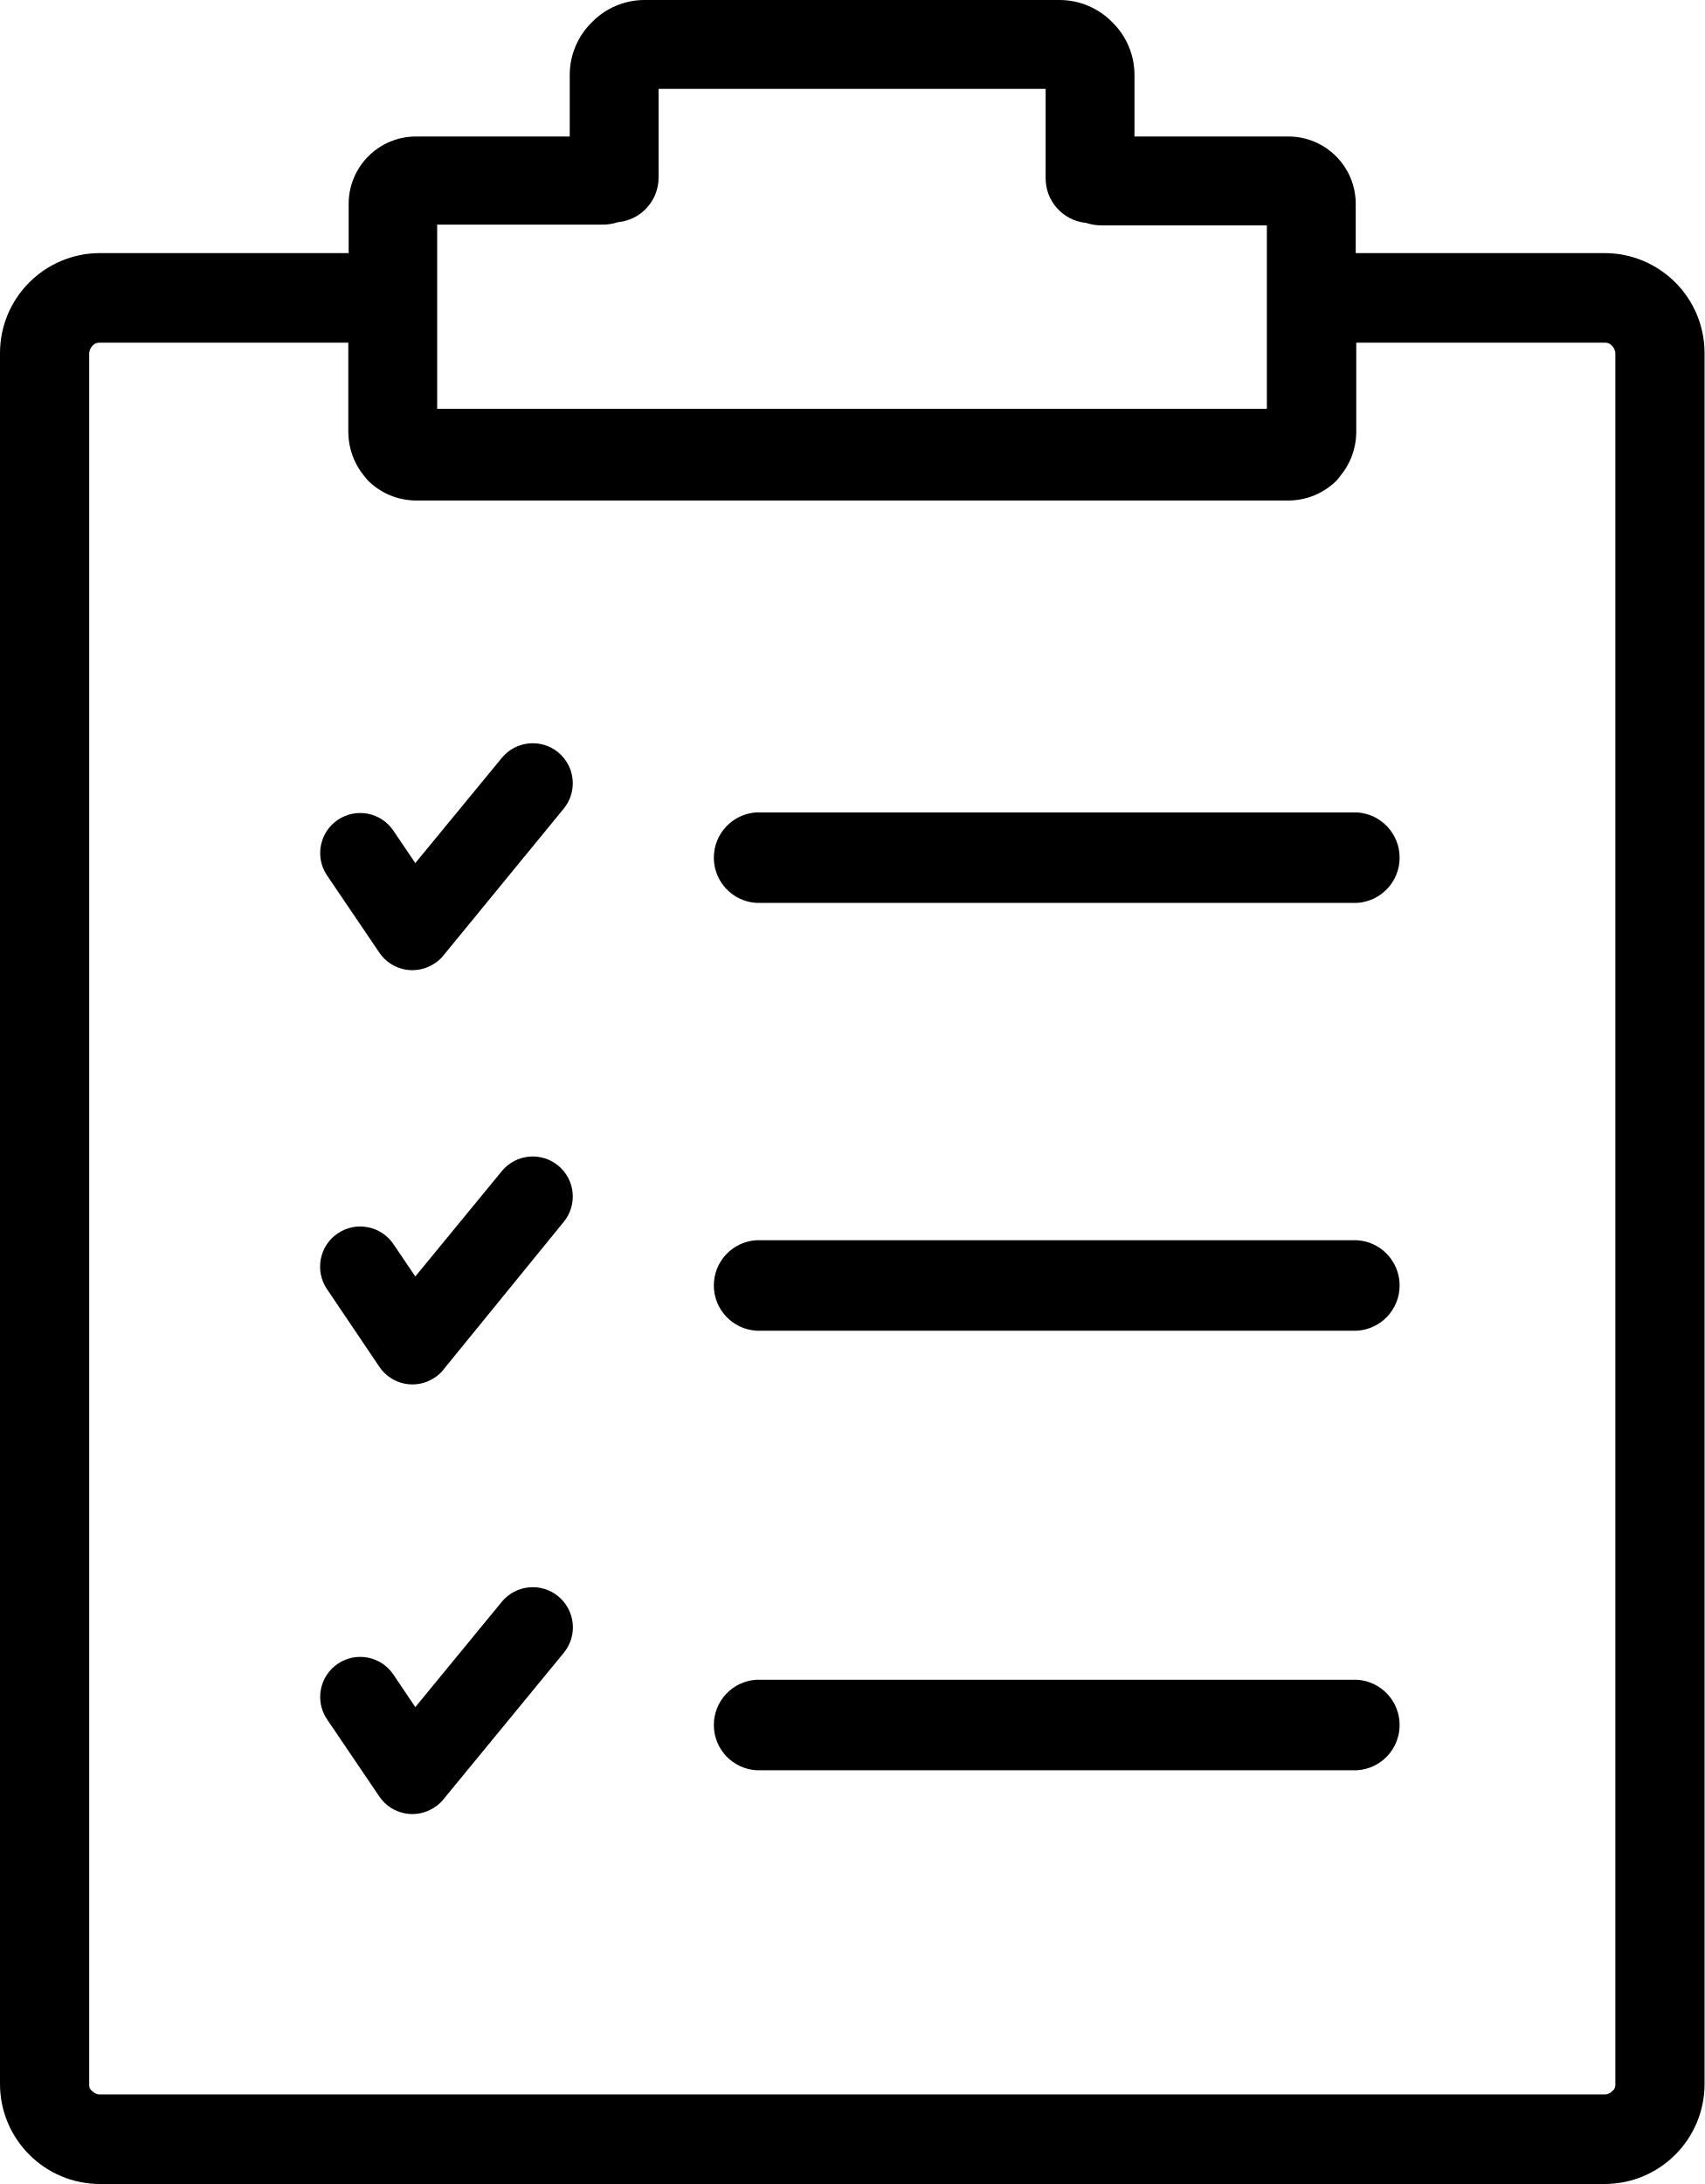
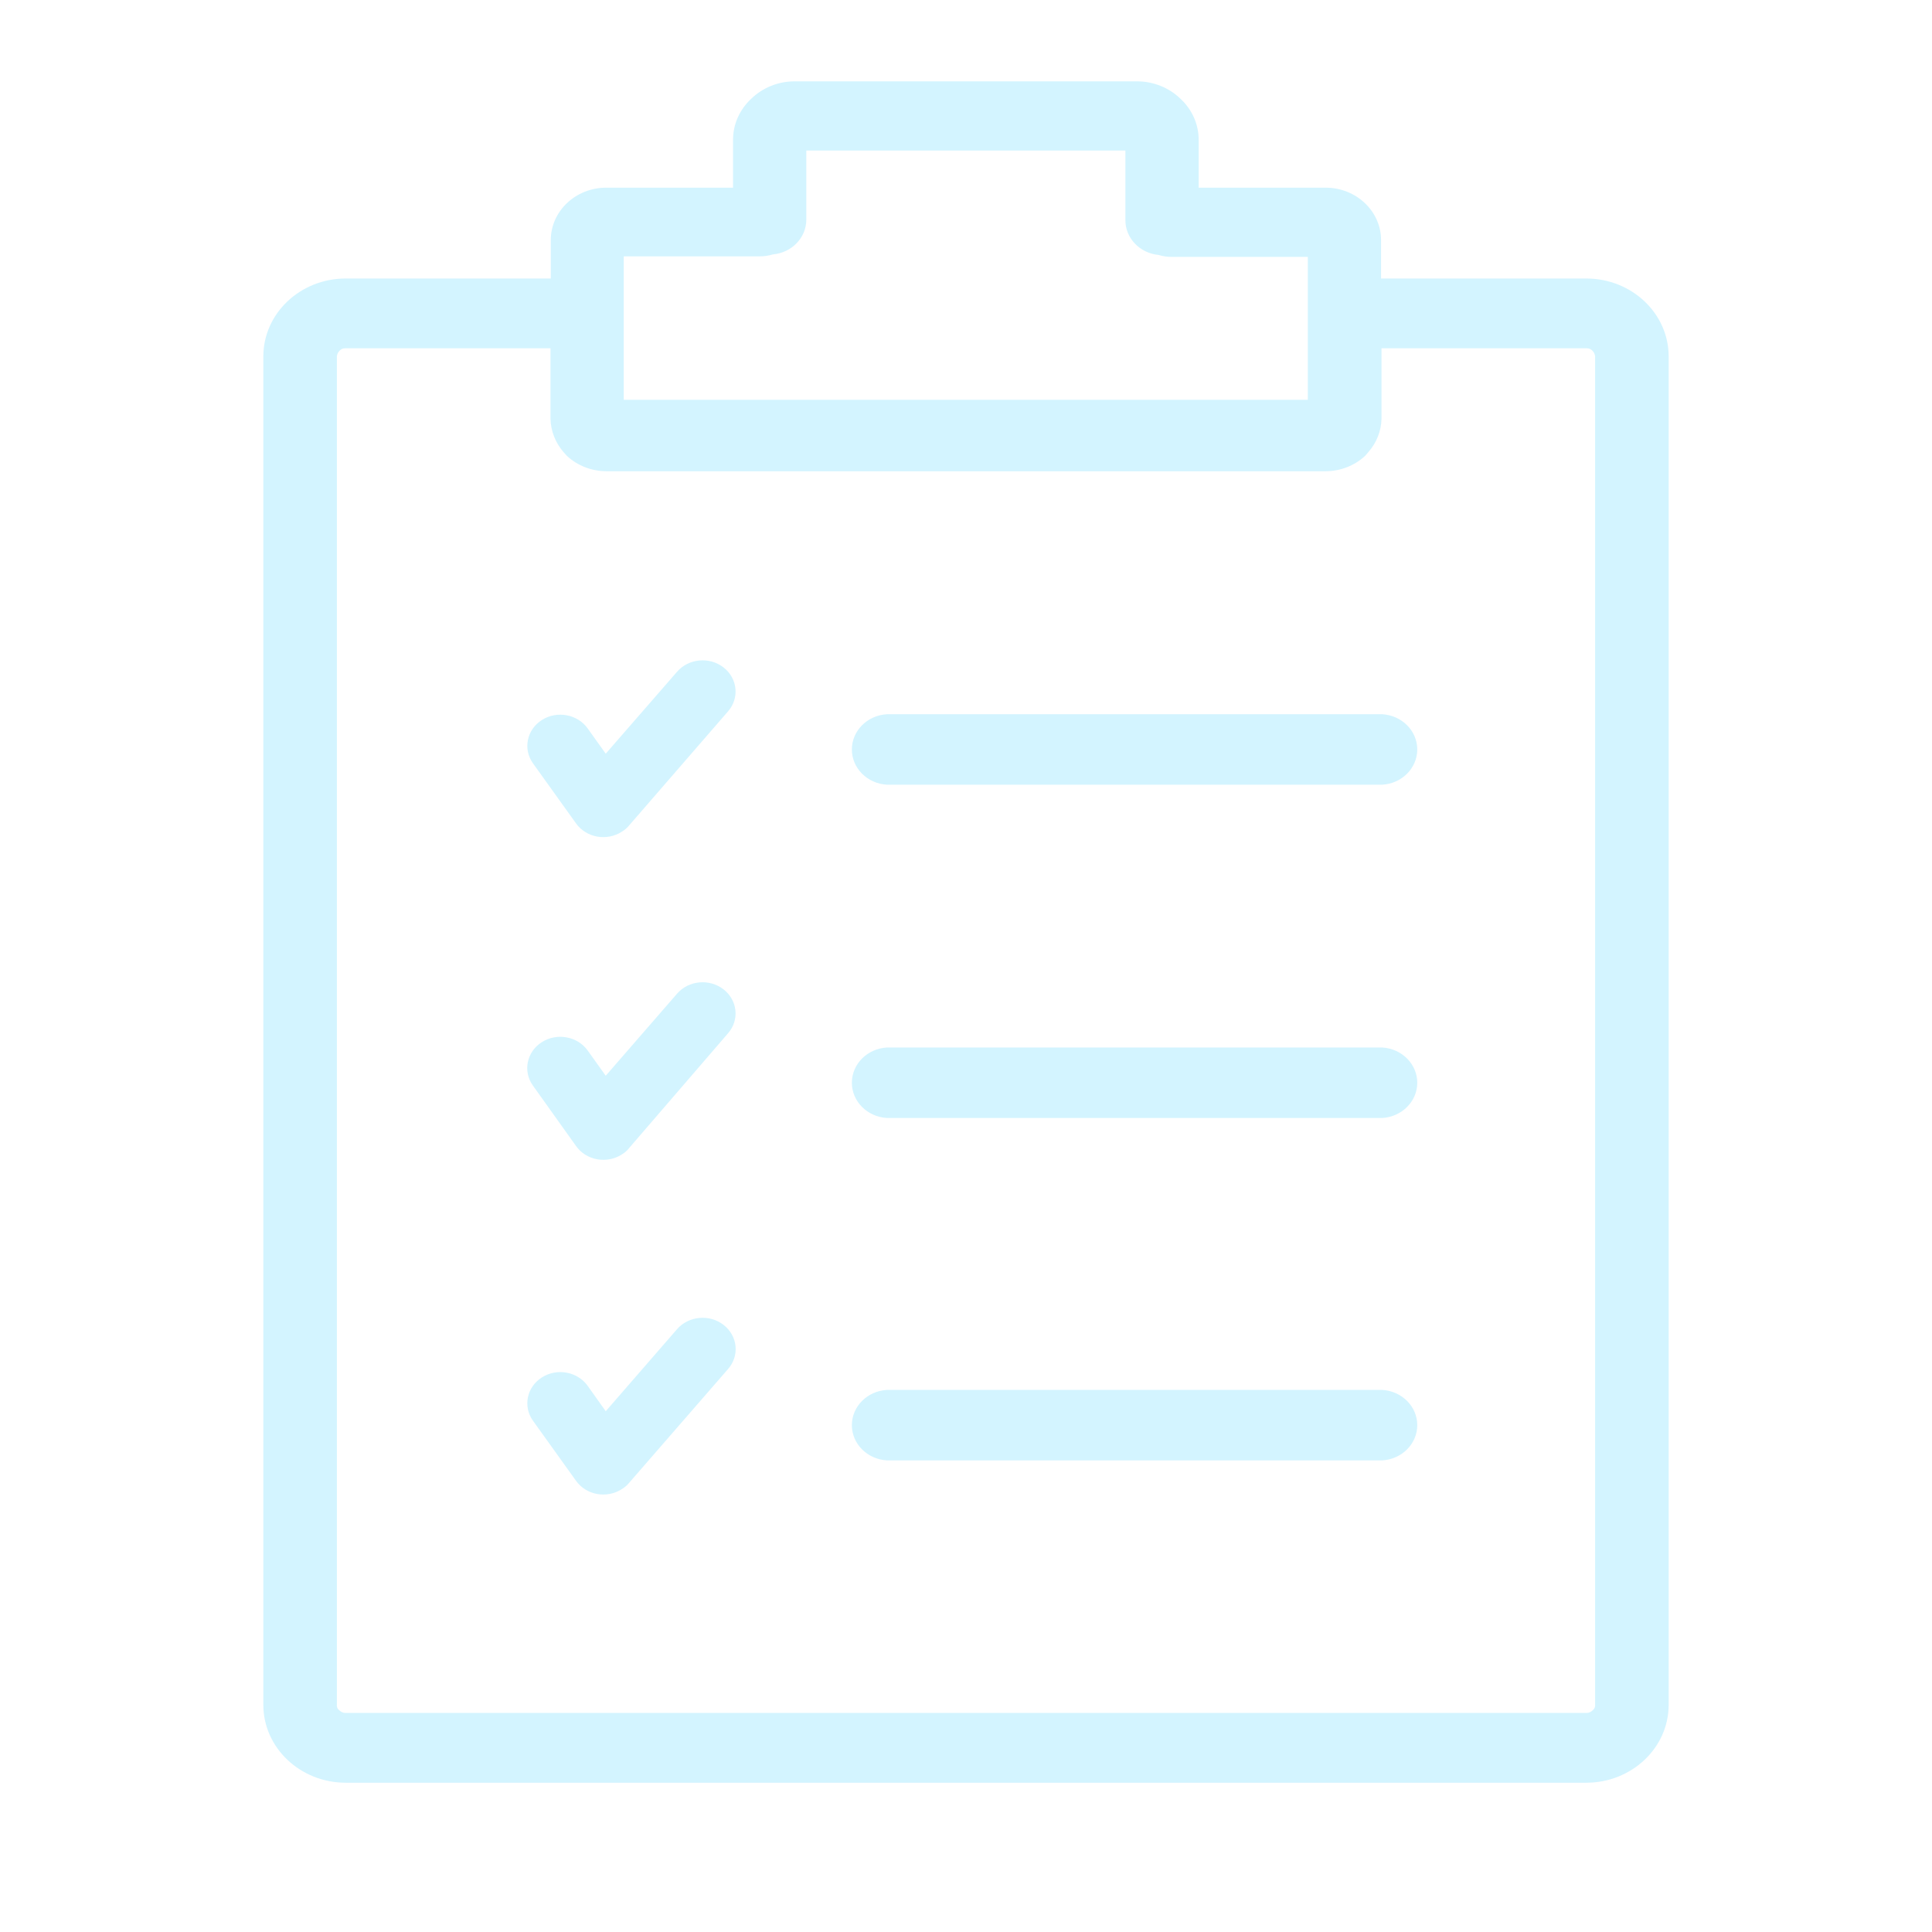
- <svg xmlns="http://www.w3.org/2000/svg" id="Layer_1" data-name="Layer 1" viewBox="0 0 95.9 122.88">
-   <path d="M37.06,5v5a2.52,2.52,0,0,1-2.28,2.5,2.86,2.86,0,0,1-.89.14H24.6V23H71.29V12.68H62a2.81,2.81,0,0,1-.89-.14A2.52,2.52,0,0,1,58.84,10V5ZM18.4,49.25a2.25,2.25,0,1,1,3.74-2.51l1.23,1.82,4.87-5.92a2.25,2.25,0,0,1,3.48,2.86L25,53.7a2,2,0,0,1-.54.5,2.24,2.24,0,0,1-3.12-.61L18.4,49.25Zm0,23.28A2.25,2.25,0,1,1,22.14,70l1.23,1.82,4.87-5.93a2.25,2.25,0,0,1,3.48,2.86L25,77a1.88,1.88,0,0,1-.54.51,2.24,2.24,0,0,1-3.12-.62L18.4,72.53Zm0,24.2a2.25,2.25,0,1,1,3.74-2.51l1.23,1.83,4.87-5.93A2.25,2.25,0,0,1,31.72,93L25,101.18a2,2,0,0,1-.54.5,2.24,2.24,0,0,1-3.12-.61L18.4,96.73Zm5-68.57a3.85,3.85,0,0,1-2.68-1.11c-.09-.09-.14-.18-.23-.27a3.94,3.94,0,0,1-.89-2.41V19.28h-14a.49.49,0,0,0-.4.18.67.67,0,0,0-.18.4v97.4a.42.42,0,0,0,.18.4.56.56,0,0,0,.4.18H90.32a.56.56,0,0,0,.4-.18.44.44,0,0,0,.18-.4V19.86a.67.67,0,0,0-.18-.4.5.5,0,0,0-.4-.18h-14v5.09a3.89,3.89,0,0,1-.9,2.41c-.08.09-.13.18-.22.27a3.85,3.85,0,0,1-2.68,1.11ZM5.62,122.88A5.63,5.63,0,0,1,0,117.26V19.86a5.63,5.63,0,0,1,5.62-5.62h14V11.47A3.79,3.79,0,0,1,23.4,7.68h8.66V4.2a4.14,4.14,0,0,1,1.25-2.95A4.13,4.13,0,0,1,36.25,0h23.4a4.15,4.15,0,0,1,2.94,1.25,4.14,4.14,0,0,1,1.25,3V7.68H72.5a3.79,3.79,0,0,1,3.79,3.79v2.77h14a5.63,5.63,0,0,1,5.63,5.62v97.4a5.63,5.63,0,0,1-5.63,5.62ZM76.37,99.6a2.55,2.55,0,0,0,0-5.09H42.56a2.55,2.55,0,0,0,0,5.09H76.37Zm0-48.8a2.55,2.55,0,0,0,0-5.09H42.56a2.55,2.55,0,0,0,0,5.09Zm0,24.07a2.55,2.55,0,0,0,0-5.09H42.56a2.55,2.55,0,0,0,0,5.09Z" />
+ <svg xmlns="http://www.w3.org/2000/svg" version="1.1" width="120" height="120" viewBox="0 0 120 120" xml:space="preserve">
+   <defs>
+ </defs>
+   <g transform="matrix(0.91 0 0 0.86 60 57.89)" id="Layer_1">
+     <path style="stroke: none; stroke-width: 1; stroke-dasharray: none; stroke-linecap: butt; stroke-dashoffset: 0; stroke-linejoin: miter; stroke-miterlimit: 4; fill: rgb(211,244,255); fill-rule: nonzero; opacity: 1;" transform=" translate(-47.96, -61.44)" d="M 37.06 5 v 5 a 2.52 2.52 0 0 1 -2.28 2.5 a 2.86 2.86 0 0 1 -0.89 0.14 H 24.6 V 23 H 71.29 V 12.68 H 62 a 2.81 2.81 0 0 1 -0.89 -0.14 A 2.52 2.52 0 0 1 58.84 10 V 5 Z M 18.4 49.25 a 2.25 2.25 0 1 1 3.74 -2.51 l 1.23 1.82 l 4.87 -5.92 a 2.25 2.25 0 0 1 3.48 2.86 L 25 53.7 a 2 2 0 0 1 -0.54 0.5 a 2.24 2.24 0 0 1 -3.12 -0.61 L 18.4 49.25 Z m 0 23.28 A 2.25 2.25 0 1 1 22.14 70 l 1.23 1.82 l 4.87 -5.93 a 2.25 2.25 0 0 1 3.48 2.86 L 25 77 a 1.88 1.88 0 0 1 -0.54 0.51 a 2.24 2.24 0 0 1 -3.12 -0.62 L 18.4 72.53 Z m 0 24.2 a 2.25 2.25 0 1 1 3.74 -2.51 l 1.23 1.83 l 4.87 -5.93 A 2.25 2.25 0 0 1 31.72 93 L 25 101.18 a 2 2 0 0 1 -0.54 0.5 a 2.24 2.24 0 0 1 -3.12 -0.61 L 18.4 96.73 Z m 5 -68.57 a 3.85 3.85 0 0 1 -2.68 -1.11 c -0.09 -0.09 -0.14 -0.18 -0.23 -0.27 a 3.94 3.94 0 0 1 -0.89 -2.41 V 19.28 h -14 a 0.49 0.49 0 0 0 -0.4 0.18 a 0.67 0.67 0 0 0 -0.18 0.4 v 97.4 a 0.42 0.42 0 0 0 0.18 0.4 a 0.56 0.56 0 0 0 0.4 0.18 H 90.32 a 0.56 0.56 0 0 0 0.4 -0.18 a 0.44 0.44 0 0 0 0.18 -0.4 V 19.86 a 0.67 0.67 0 0 0 -0.18 -0.4 a 0.5 0.5 0 0 0 -0.4 -0.18 h -14 v 5.09 a 3.89 3.89 0 0 1 -0.9 2.41 c -0.08 0.09 -0.13 0.18 -0.22 0.27 a 3.85 3.85 0 0 1 -2.68 1.11 Z M 5.62 122.88 A 5.63 5.63 0 0 1 0 117.26 V 19.86 a 5.63 5.63 0 0 1 5.62 -5.62 h 14 V 11.47 A 3.79 3.79 0 0 1 23.4 7.68 h 8.66 V 4.2 a 4.14 4.14 0 0 1 1.25 -2.95 A 4.13 4.13 0 0 1 36.25 0 h 23.4 a 4.15 4.15 0 0 1 2.94 1.25 a 4.14 4.14 0 0 1 1.25 3 V 7.68 H 72.5 a 3.79 3.79 0 0 1 3.79 3.79 v 2.77 h 14 a 5.63 5.63 0 0 1 5.63 5.62 v 97.4 a 5.63 5.63 0 0 1 -5.63 5.62 Z M 76.37 99.6 a 2.55 2.55 0 0 0 0 -5.09 H 42.56 a 2.55 2.55 0 0 0 0 5.09 H 76.37 Z m 0 -48.8 a 2.55 2.55 0 0 0 0 -5.09 H 42.56 a 2.55 2.55 0 0 0 0 5.09 Z m 0 24.07 a 2.55 2.55 0 0 0 0 -5.09 H 42.56 a 2.55 2.55 0 0 0 0 5.09 Z" stroke-linecap="round" />
+   </g>
</svg>
